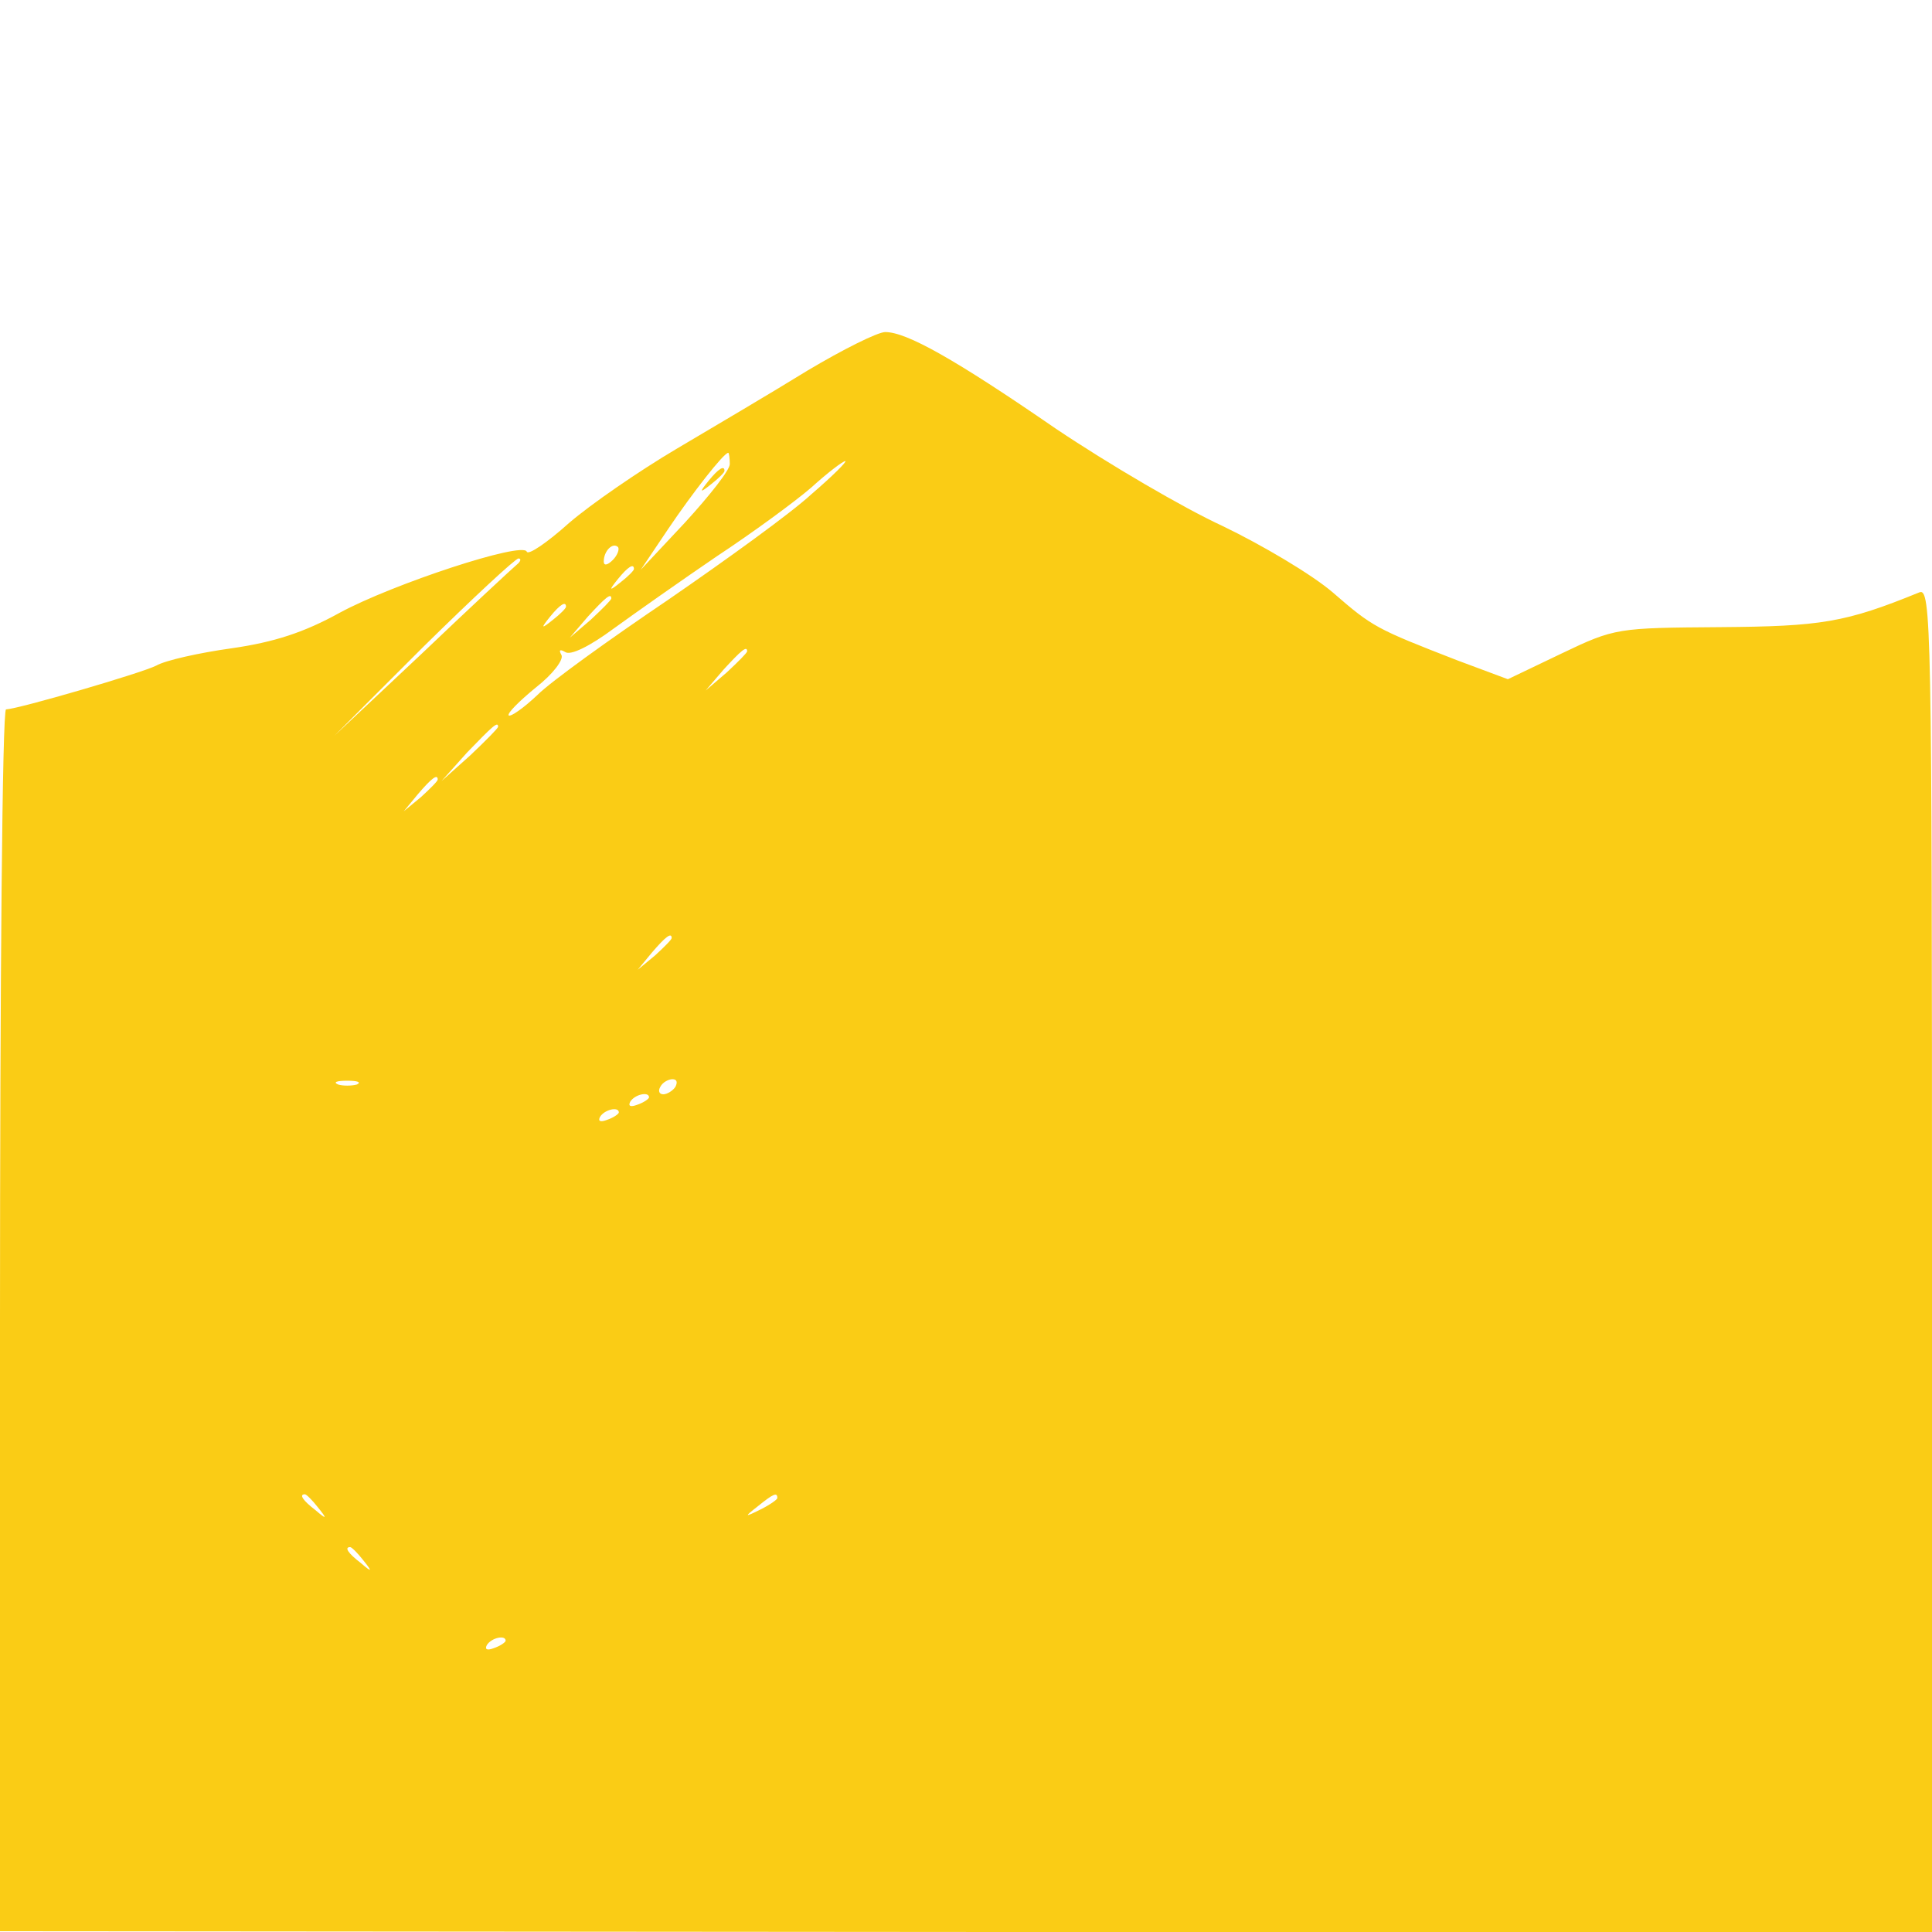
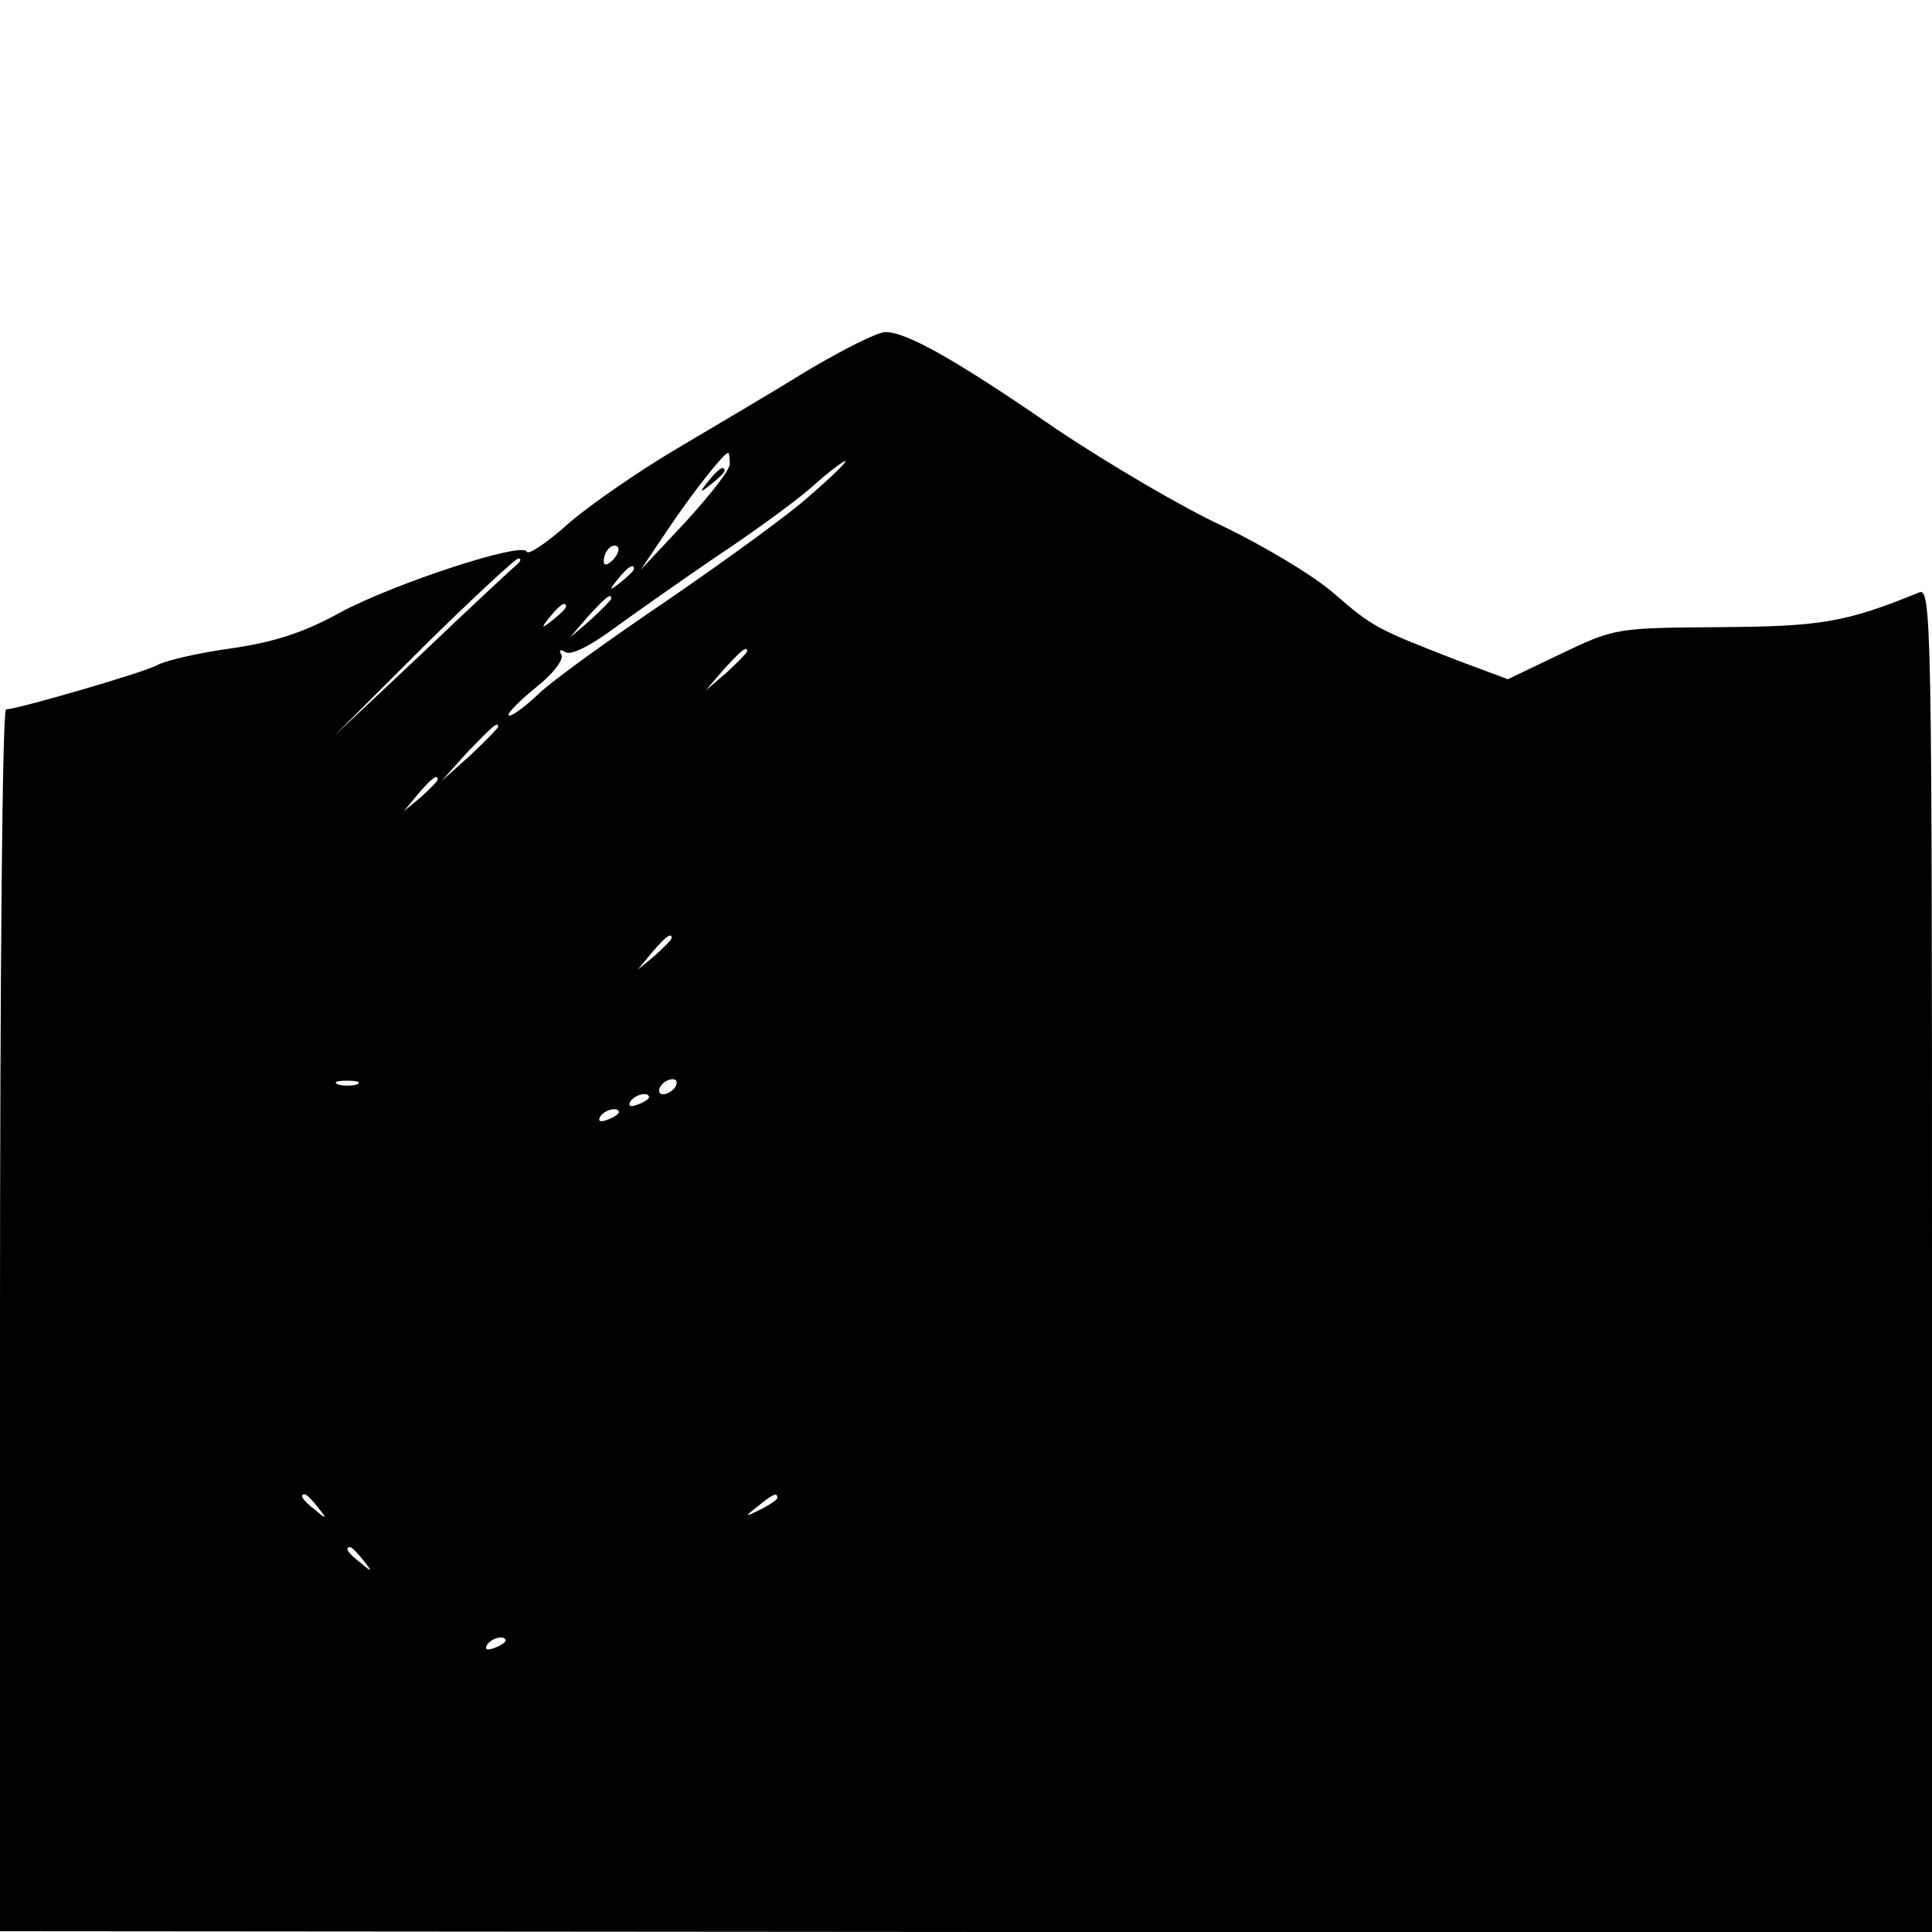
<svg xmlns="http://www.w3.org/2000/svg" version="1.0" width="256pt" height="256pt" viewBox="0 0 256 256" preserveAspectRatio="xMidYMid meet">
-   <g transform="translate(0,256) scale(0.1,-0.1)" fill="#FACC15" stroke="none">
+   <g transform="translate(0,256) scale(0.1,-0.1)" fill="#000000" stroke="none">
    <path d="M1070 2069 c-47 -29 -125 -75 -174 -104 -49 -29 -113 -73 -142 -98 -29 -26 -54 -43 -56 -38 -5 14 -178 -43 -248 -81 -47 -26 -87 -39 -143 -47 -43 -6 -88 -16 -100 -23 -20 -10 -181 -57 -199 -58 -5 0 -8 -364 -8 -810 l0 -809 1280 -1 1280 0 0 891 c0 845 -1 891 -17 884 -98 -40 -130 -45 -264 -46 -136 -1 -139 -1 -210 -35 l-71 -34 -67 25 c-108 42 -112 44 -165 90 -28 24 -94 63 -146 88 -52 24 -151 82 -221 129 -135 93 -198 128 -226 128 -10 0 -56 -23 -103 -51z m-103 -124 c0 -8 -27 -42 -59 -77 l-59 -63 37 55 c31 46 73 100 79 100 1 0 2 -7 2 -15z m108 -40 c-27 -25 -113 -87 -190 -140 -77 -52 -155 -108 -173 -126 -18 -17 -35 -29 -38 -27 -2 3 14 19 36 37 23 18 37 37 34 43 -4 7 -2 8 5 4 7 -5 33 8 64 31 29 21 90 64 137 96 47 31 103 72 125 91 22 20 42 35 45 35 3 0 -17 -20 -45 -44z m-263 -87 c-7 -7 -12 -8 -12 -2 0 14 12 26 19 19 2 -3 -1 -11 -7 -17z m-127 -6 c-6 -5 -62 -57 -126 -118 l-116 -109 118 118 c65 64 122 117 126 117 4 0 3 -4 -2 -8z m155 -6 c0 -2 -8 -10 -17 -17 -16 -13 -17 -12 -4 4 13 16 21 21 21 13z m-30 -39 c0 -2 -12 -14 -27 -28 l-28 -24 24 28 c23 25 31 32 31 24z m-60 -11 c0 -2 -8 -10 -17 -17 -16 -13 -17 -12 -4 4 13 16 21 21 21 13z m240 -59 c0 -2 -12 -14 -27 -28 l-28 -24 24 28 c23 25 31 32 31 24z m-330 -100 c0 -2 -17 -19 -37 -38 l-38 -34 34 38 c33 34 41 42 41 34z m-80 -70 c0 -2 -10 -12 -22 -23 l-23 -19 19 23 c18 21 26 27 26 19z m310 -210 c0 -2 -10 -12 -22 -23 l-23 -19 19 23 c18 21 26 27 26 19z m-417 -194 c-7 -2 -19 -2 -25 0 -7 3 -2 5 12 5 14 0 19 -2 13 -5z m422 -3 c-3 -5 -11 -10 -16 -10 -6 0 -7 5 -4 10 3 6 11 10 16 10 6 0 7 -4 4 -10z m-35 -14 c0 -2 -7 -7 -16 -10 -8 -3 -12 -2 -9 4 6 10 25 14 25 6z m-40 -20 c0 -2 -7 -7 -16 -10 -8 -3 -12 -2 -9 4 6 10 25 14 25 6z m-399 -523 c13 -16 12 -17 -3 -4 -17 13 -22 21 -14 21 2 0 10 -8 17 -17z m609 12 c0 -2 -10 -9 -22 -15 -22 -11 -22 -10 -4 4 21 17 26 19 26 11z m-549 -82 c13 -16 12 -17 -3 -4 -17 13 -22 21 -14 21 2 0 10 -8 17 -17z m189 -107 c0 -2 -7 -7 -16 -10 -8 -3 -12 -2 -9 4 6 10 25 14 25 6z" />
    <path d="M939 1923 c-13 -16 -12 -17 4 -4 9 7 17 15 17 17 0 8 -8 3 -21 -13z" />
  </g>
</svg>
